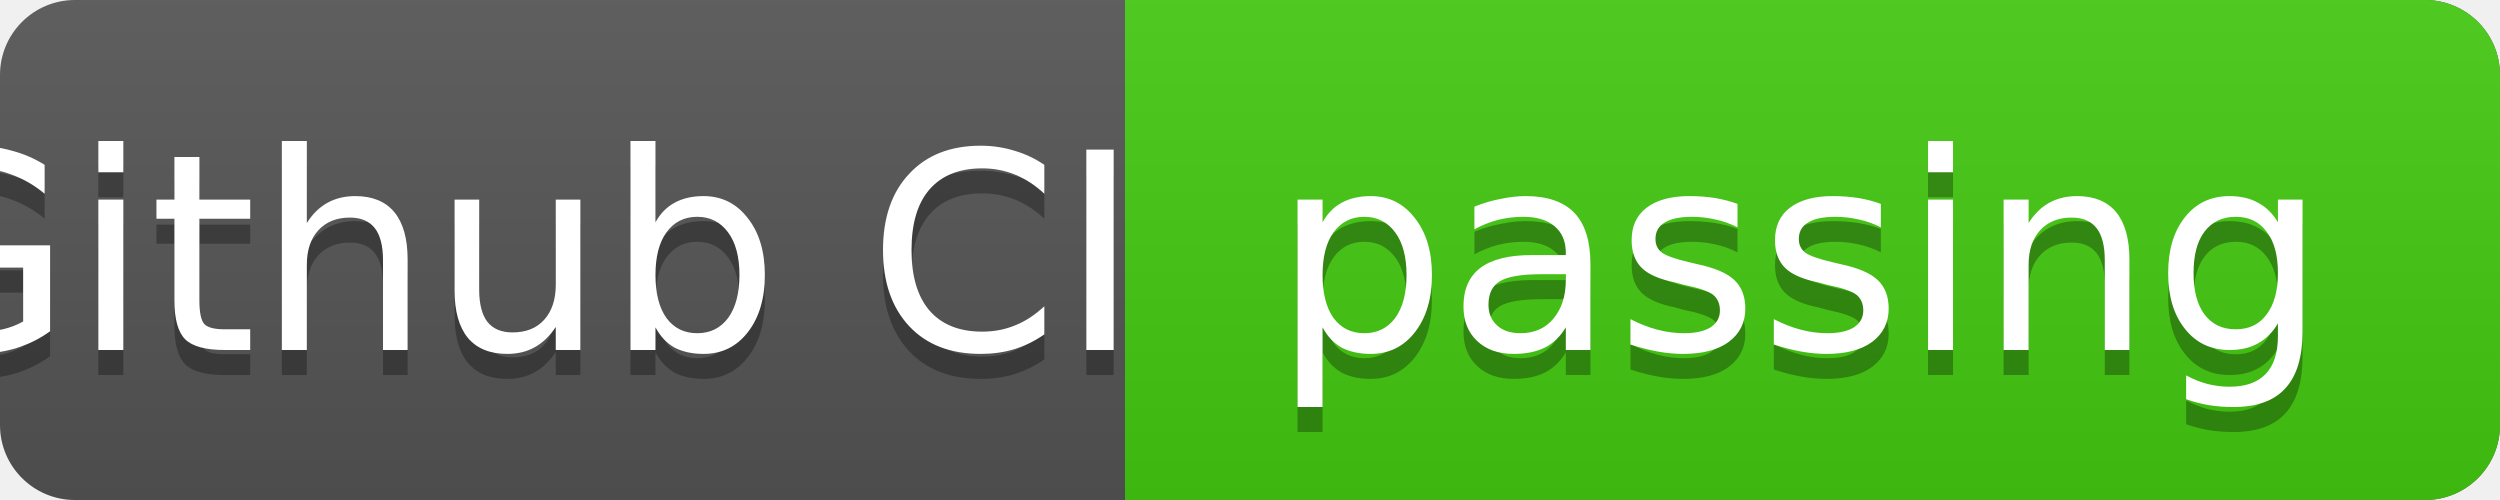
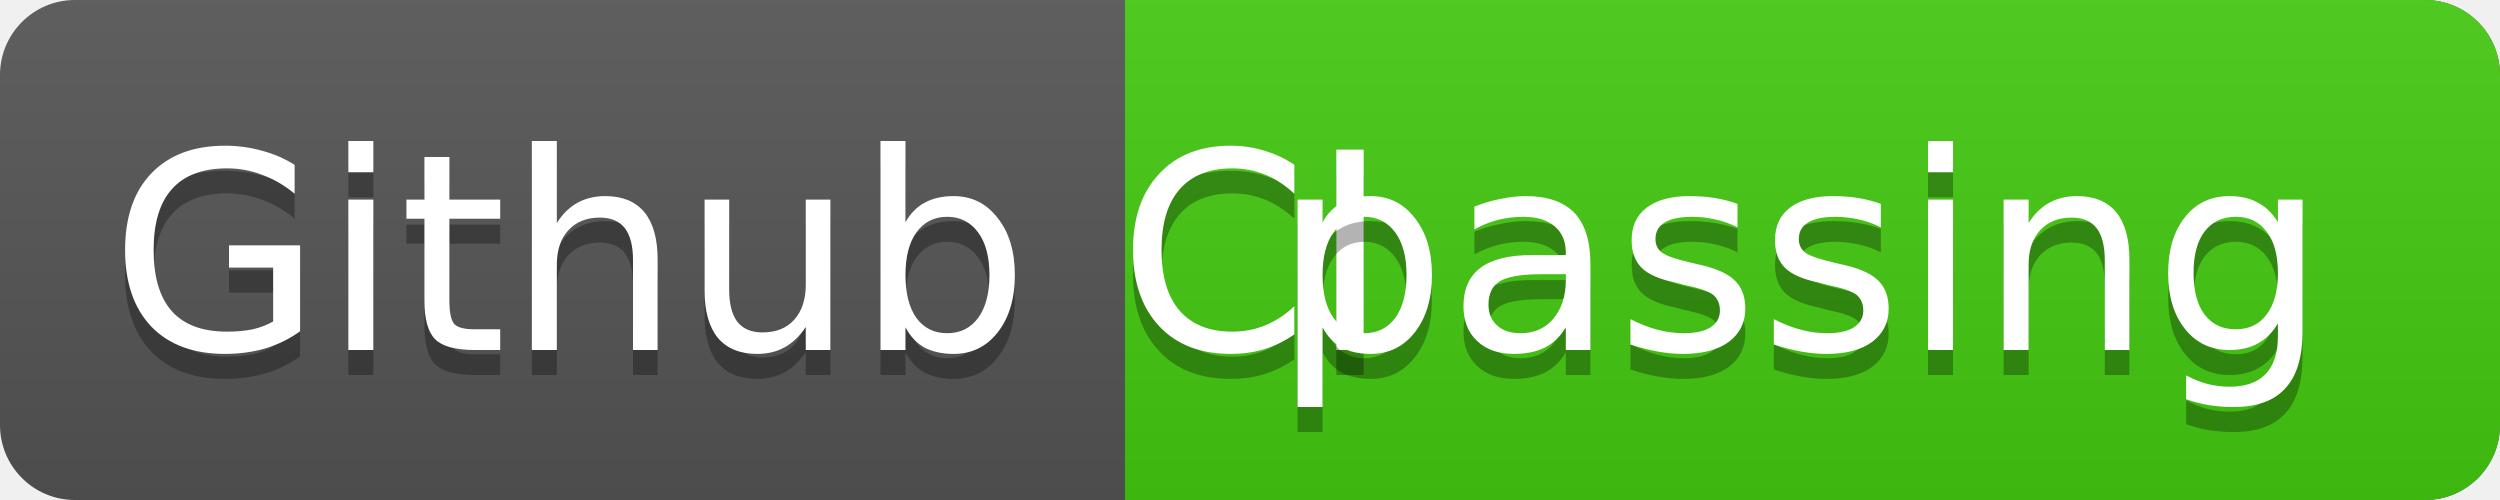
<svg xmlns="http://www.w3.org/2000/svg" width="100" height="20">
  <linearGradient id="a" x2="0" y2="100%">
    <stop offset="0" stop-color="#bbb" stop-opacity=".1" />
    <stop offset="1" stop-opacity=".1" />
  </linearGradient>
  <rect rx="3" width="100" height="20" fill="#555" />
  <rect rx="3" x="45" width="55" height="20" fill="#4c1" />
  <path fill="#4c1" d="M45 0h4v20h-4z" />
  <rect rx="3" width="100" height="20" fill="url(#a)" />
  <g fill="#fff" text-anchor="middle" font-family="DejaVu Sans,Verdana,Geneva,sans-serif" font-size="11">
-     <text x="20" y="15" fill="#010101" fill-opacity=".3">Github CI</text>
-     <text x="20" y="14">Github CI</text>
+     <text x="30" y="15" fill="#010101" fill-opacity=".3">Github CI</text>
+     <text x="30" y="14">Github CI</text>
    <text x="72" y="15" fill="#010101" fill-opacity=".3">passing</text>
    <text x="72" y="14">passing</text>
  </g>
</svg>
